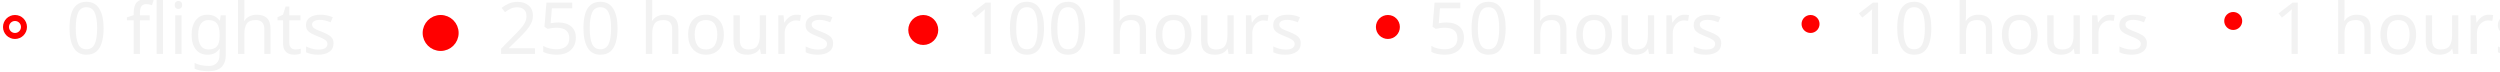
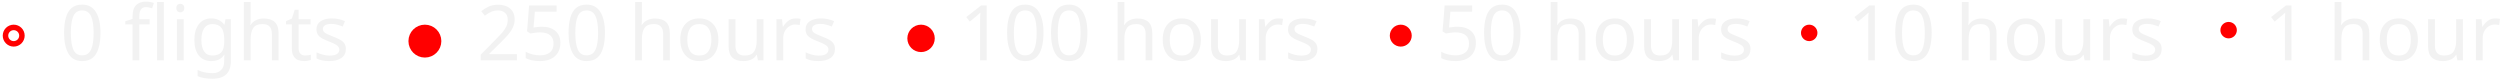
- <svg xmlns="http://www.w3.org/2000/svg" width="417px" height="12px" viewBox="0 0 417 12" version="1.1">
+ <svg xmlns="http://www.w3.org/2000/svg" width="456px" height="15px" viewBox="0 0 456 15" version="1.1">
  <g id="Page-1" stroke="none" stroke-width="1" fill="none" fill-rule="evenodd">
    <g id="Group" transform="translate(1, -3)">
      <g id="Group-7">
-         <circle id="Oval" stroke="#FF0000" fill-rule="nonzero" cx="1.5" cy="7.5" r="1.5" />
-         <text id="0-flights" font-family="SourceSansPro-SemiBold, Source Sans Pro" font-size="12" font-weight="500" fill="#F2F2F2">
-           <tspan x="10" y="12">0 flights</tspan>
+         <circle id="Oval" stroke="#FF0000" fill-rule="nonzero" cx="1.5" cy="9.5" r="1.5" />
+         <text id="0-flights" font-family="SourceSansPro-Regular, Source Sans Pro" font-size="14" font-weight="normal" fill="#F2F2F2">
+           <tspan x="10" y="14">0 flights</tspan>
        </text>
      </g>
-       <g id="Group-6" transform="translate(70, 0)">
-         <circle id="Oval" stroke="#FF0000" fill="#FF0000" fill-rule="nonzero" cx="2.5" cy="8.5" r="2.5" />
-         <text id="250-hours" font-family="SourceSansPro-SemiBold, Source Sans Pro" font-size="12" font-weight="500" fill="#F2F2F2">
-           <tspan x="12" y="12">250 hours</tspan>
+       <g id="Group-6" transform="translate(74, 0)">
+         <circle id="Oval" stroke="#FF0000" fill="#FF0000" fill-rule="nonzero" cx="2.5" cy="10.5" r="2.5" />
+         <text id="250-hours" font-family="SourceSansPro-Regular, Source Sans Pro" font-size="14" font-weight="normal" fill="#F2F2F2">
+           <tspan x="12" y="14">250 hours</tspan>
        </text>
      </g>
-       <g id="Group-2" transform="translate(151, 0)">
-         <circle id="Oval" stroke="#FF0000" fill="#FF0000" fill-rule="nonzero" cx="2" cy="8" r="2" />
-         <text id="100-hours" font-family="SourceSansPro-SemiBold, Source Sans Pro" font-size="12" font-weight="500" fill="#F2F2F2">
-           <tspan x="9" y="12">100 hours</tspan>
+       <g id="Group-2" transform="translate(165, 0)">
+         <circle id="Oval" stroke="#FF0000" fill="#FF0000" fill-rule="nonzero" cx="2" cy="10" r="2" />
+         <text id="100-hours" font-family="SourceSansPro-Regular, Source Sans Pro" font-size="14" font-weight="normal" fill="#F2F2F2">
+           <tspan x="9" y="14">100 hours</tspan>
        </text>
      </g>
-       <g id="Group-3" transform="translate(229, 0)">
-         <circle id="Oval" stroke="#FF0000" fill="#FF0000" fill-rule="nonzero" cx="1.5" cy="7.5" r="1.5" />
-         <text id="50-hours" font-family="SourceSansPro-SemiBold, Source Sans Pro" font-size="12" font-weight="500" fill="#F2F2F2">
-           <tspan x="8" y="12">50 hours</tspan>
+       <g id="Group-3" transform="translate(253, 0)">
+         <circle id="Oval" stroke="#FF0000" fill="#FF0000" fill-rule="nonzero" cx="1.5" cy="9.5" r="1.5" />
+         <text id="50-hours" font-family="SourceSansPro-Regular, Source Sans Pro" font-size="14" font-weight="normal" fill="#F2F2F2">
+           <tspan x="8" y="14">50 hours</tspan>
        </text>
      </g>
-       <g id="Group-4" transform="translate(300, 0)">
-         <circle id="Oval" stroke="#FF0000" fill="#FF0000" fill-rule="nonzero" cx="1" cy="7" r="1" />
-         <text id="10-hours" font-family="SourceSansPro-SemiBold, Source Sans Pro" font-size="12" font-weight="500" fill="#F2F2F2">
-           <tspan x="8" y="12">10 hours</tspan>
+       <g id="Group-4" transform="translate(328, 0)">
+         <circle id="Oval" stroke="#FF0000" fill="#FF0000" fill-rule="nonzero" cx="1" cy="9" r="1" />
+         <text id="10-hours" font-family="SourceSansPro-Regular, Source Sans Pro" font-size="14" font-weight="normal" fill="#F2F2F2">
+           <tspan x="8" y="14">10 hours</tspan>
        </text>
      </g>
-       <g id="Group-5" transform="translate(371, 0)">
-         <circle id="Oval" stroke="#FF0000" fill="#FF0000" fill-rule="nonzero" cx="0.5" cy="6.5" r="1" />
-         <text id="1-hours" font-family="SourceSansPro-SemiBold, Source Sans Pro" font-size="12" font-weight="500" fill="#F2F2F2">
-           <tspan x="7" y="12">1 hours</tspan>
+       <g id="Group-5" transform="translate(405, 0)">
+         <circle id="Oval" stroke="#FF0000" fill="#FF0000" fill-rule="nonzero" cx="0.5" cy="8.5" r="1" />
+         <text id="1-hours" font-family="SourceSansPro-Regular, Source Sans Pro" font-size="14" font-weight="normal" fill="#F2F2F2">
+           <tspan x="7" y="14">1 hours</tspan>
        </text>
      </g>
    </g>
  </g>
</svg>
